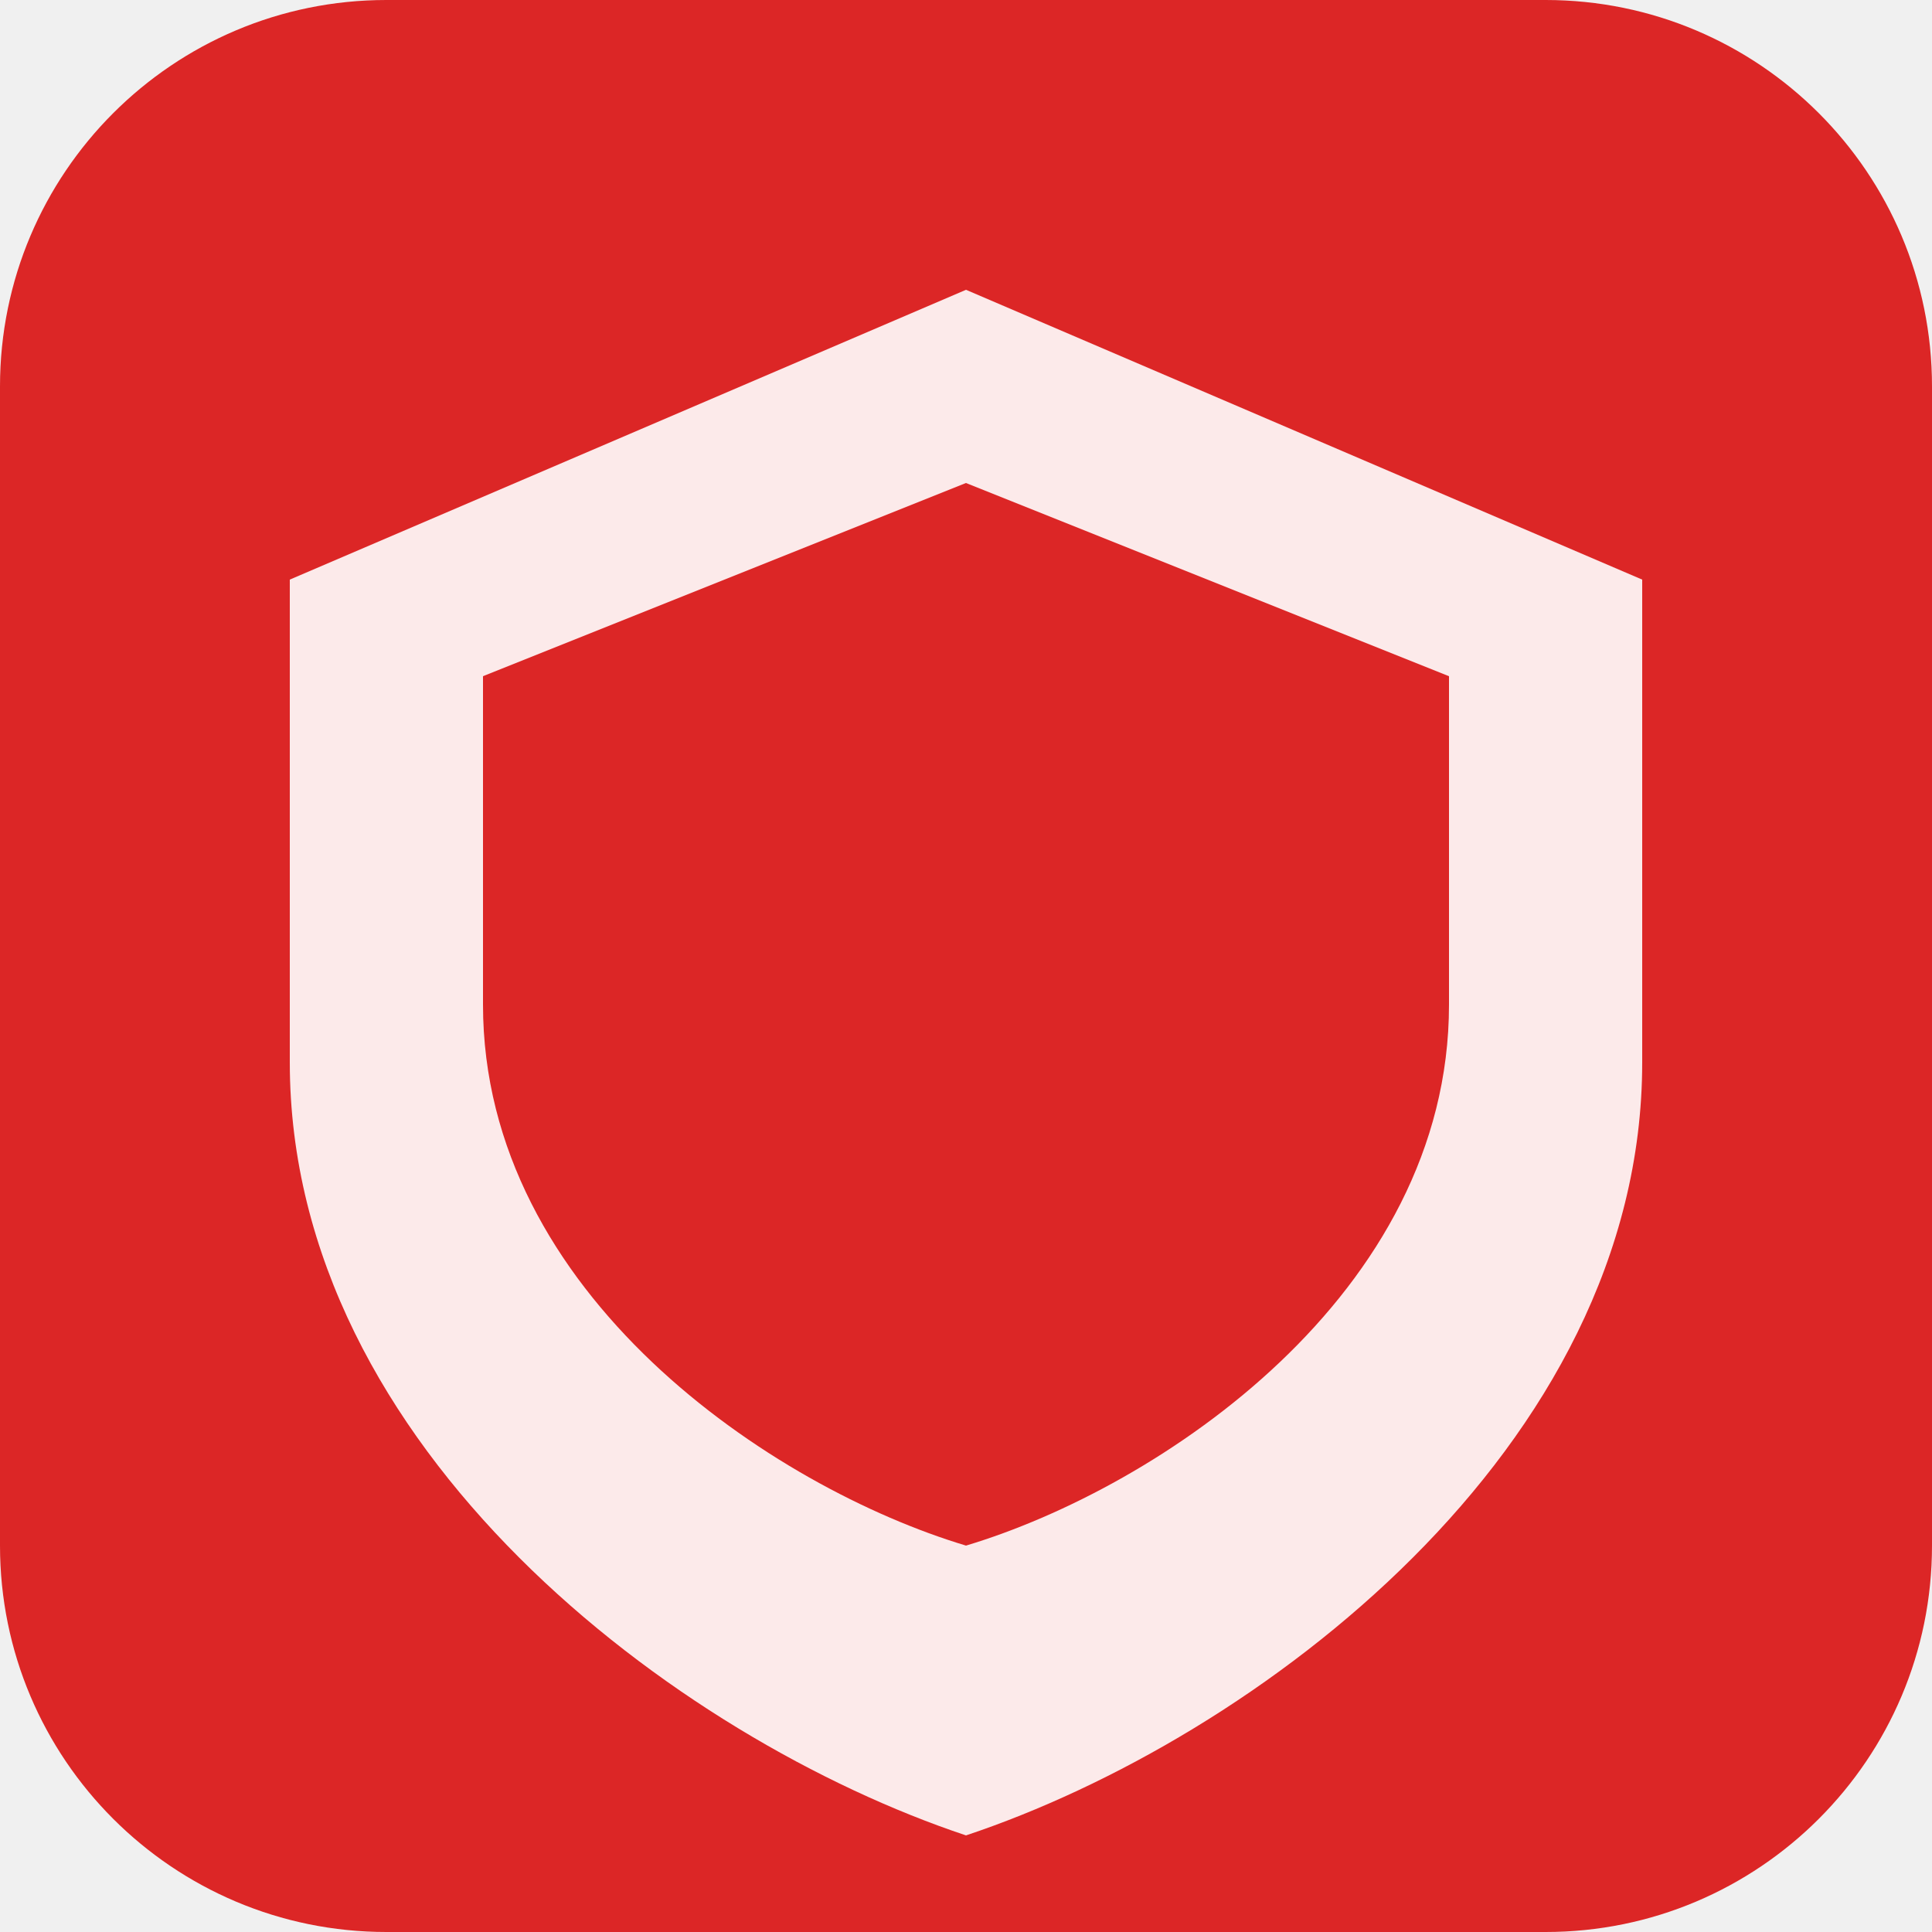
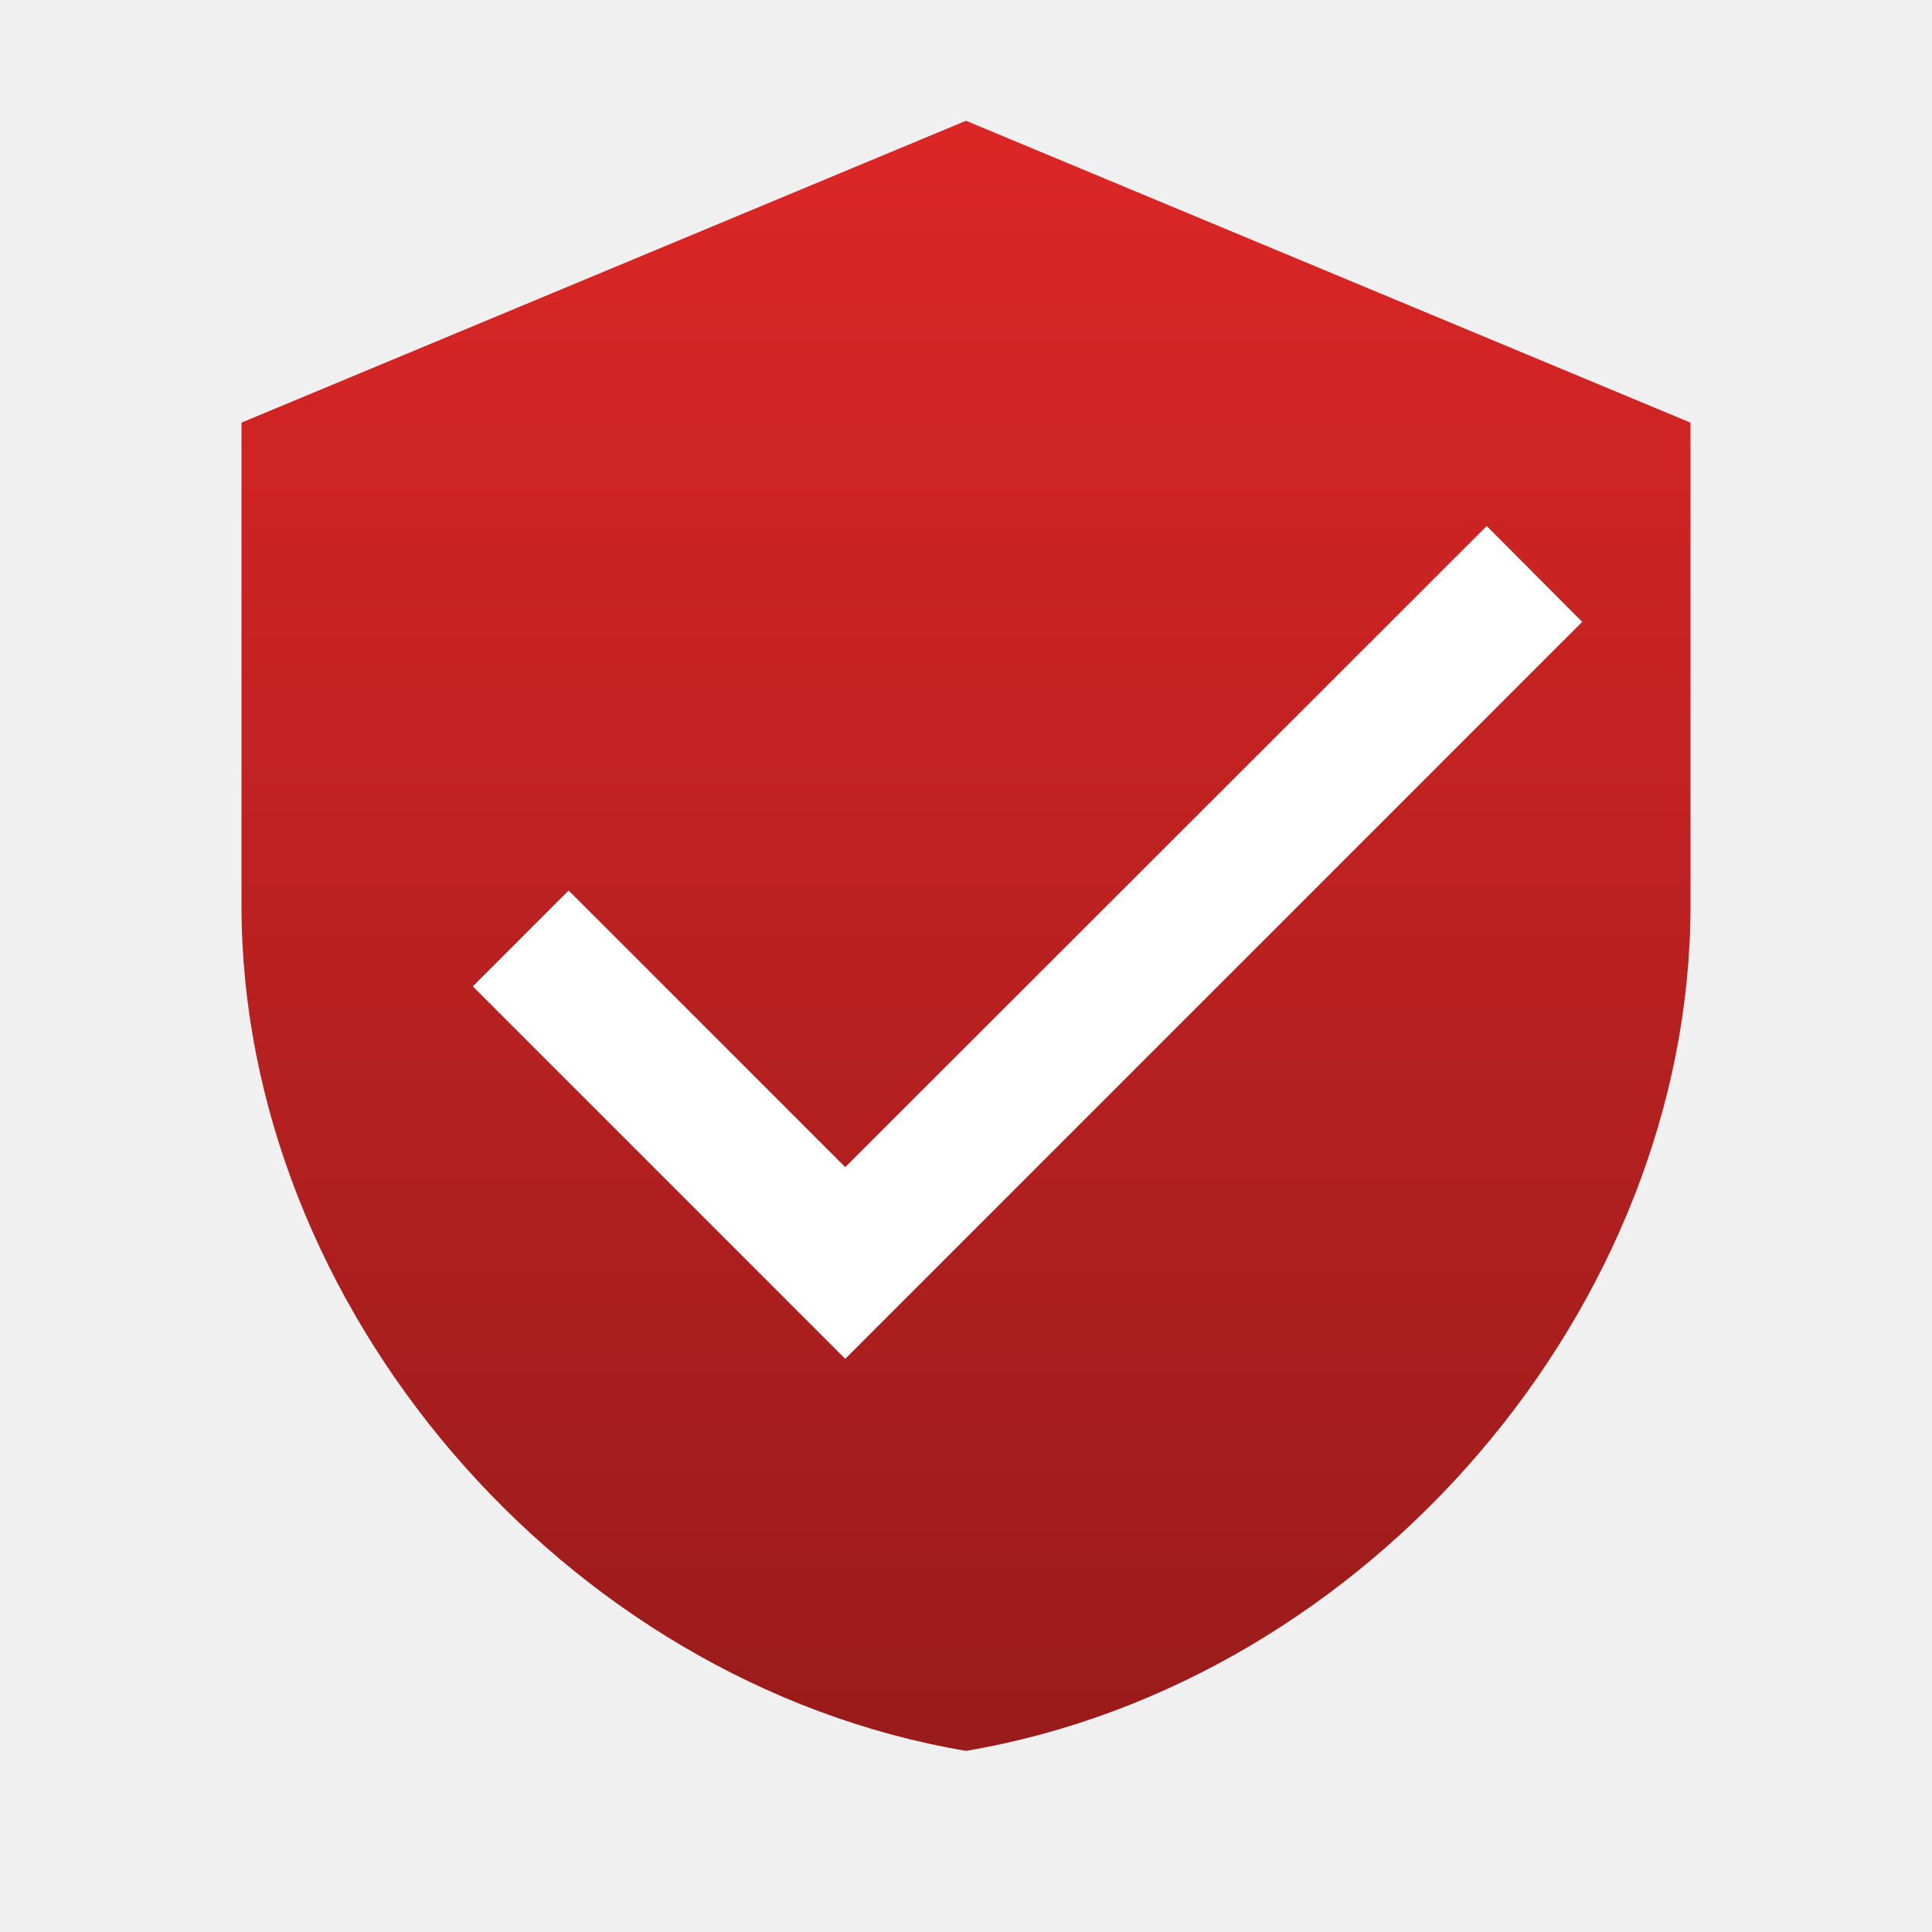
- <svg xmlns="http://www.w3.org/2000/svg" viewBox="0 0 100 100">
-   <rect width="100" height="100" rx="20" fill="#dc2626" />
-   <path d="M50 15 L85 30 L85 55 C85 75 65 90 50 95 C35 90 15 75 15 55 L15 30 Z" fill="white" opacity="0.9" />
-   <path d="M50 25 L75 35 L75 52 C75 67 60 77 50 80 C40 77 25 67 25 52 L25 35 Z" fill="#dc2626" />
+ <svg xmlns="http://www.w3.org/2000/svg" viewBox="0 0 512 512">
+   <defs>
+     <linearGradient id="shieldGrad" x1="0%" y1="0%" x2="0%" y2="100%">
+       <stop offset="0%" style="stop-color:#dc2626" />
+       <stop offset="100%" style="stop-color:#991b1b" />
+     </linearGradient>
+   </defs>
+   <path fill="url(#shieldGrad)" d="M256 32L64 112v128c0 106.1 85.2 205.9 192 224 106.8-18.1 192-117.9 192-224V112L256 32z" />
+   <path fill="white" d="M224 309.3l-73.3-73.3-25.4 25.4 98.7 98.7 195.3-195.3-25.3-25.4z" />
</svg>
